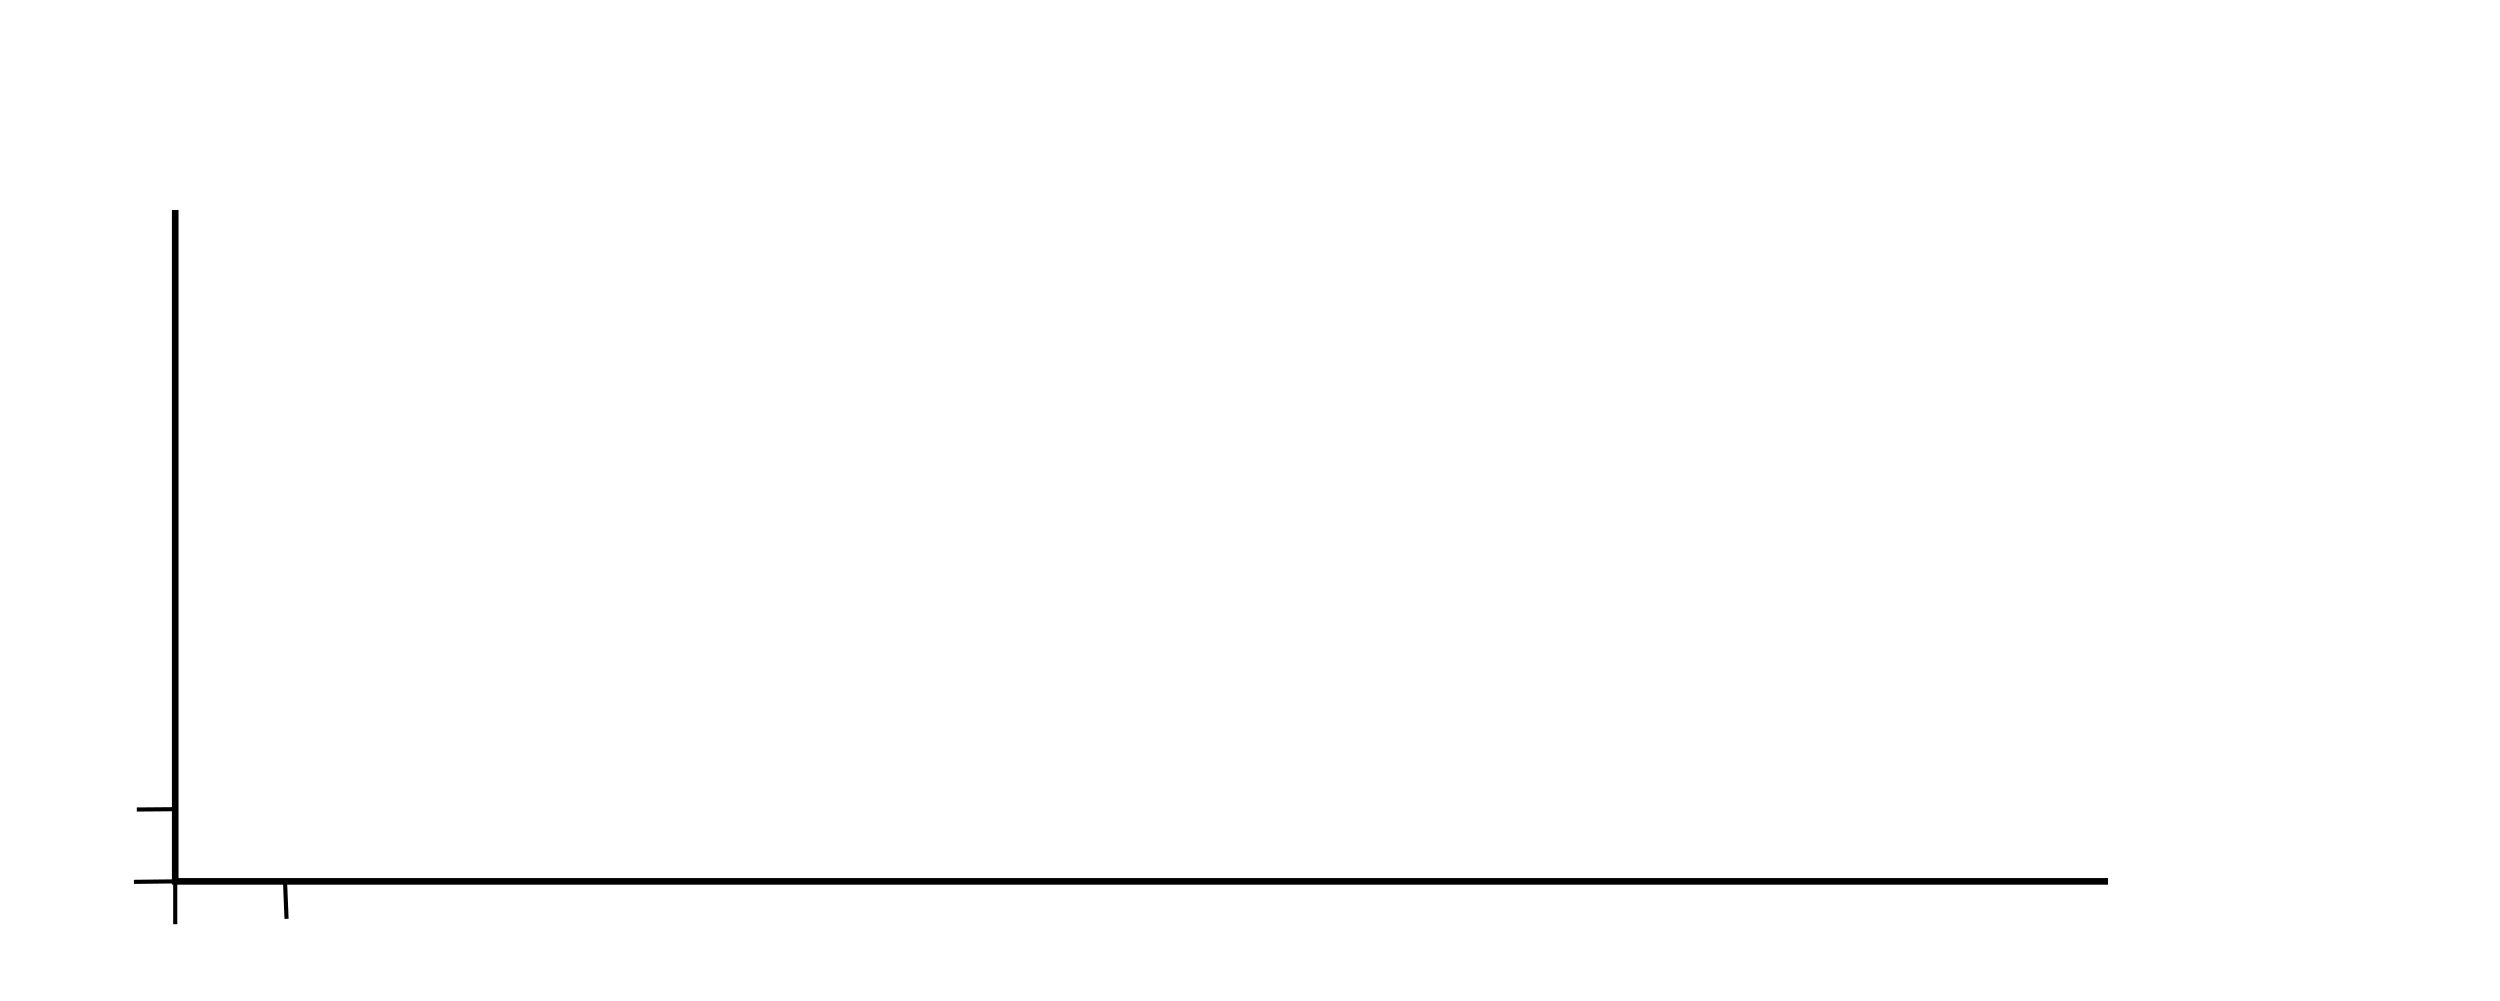
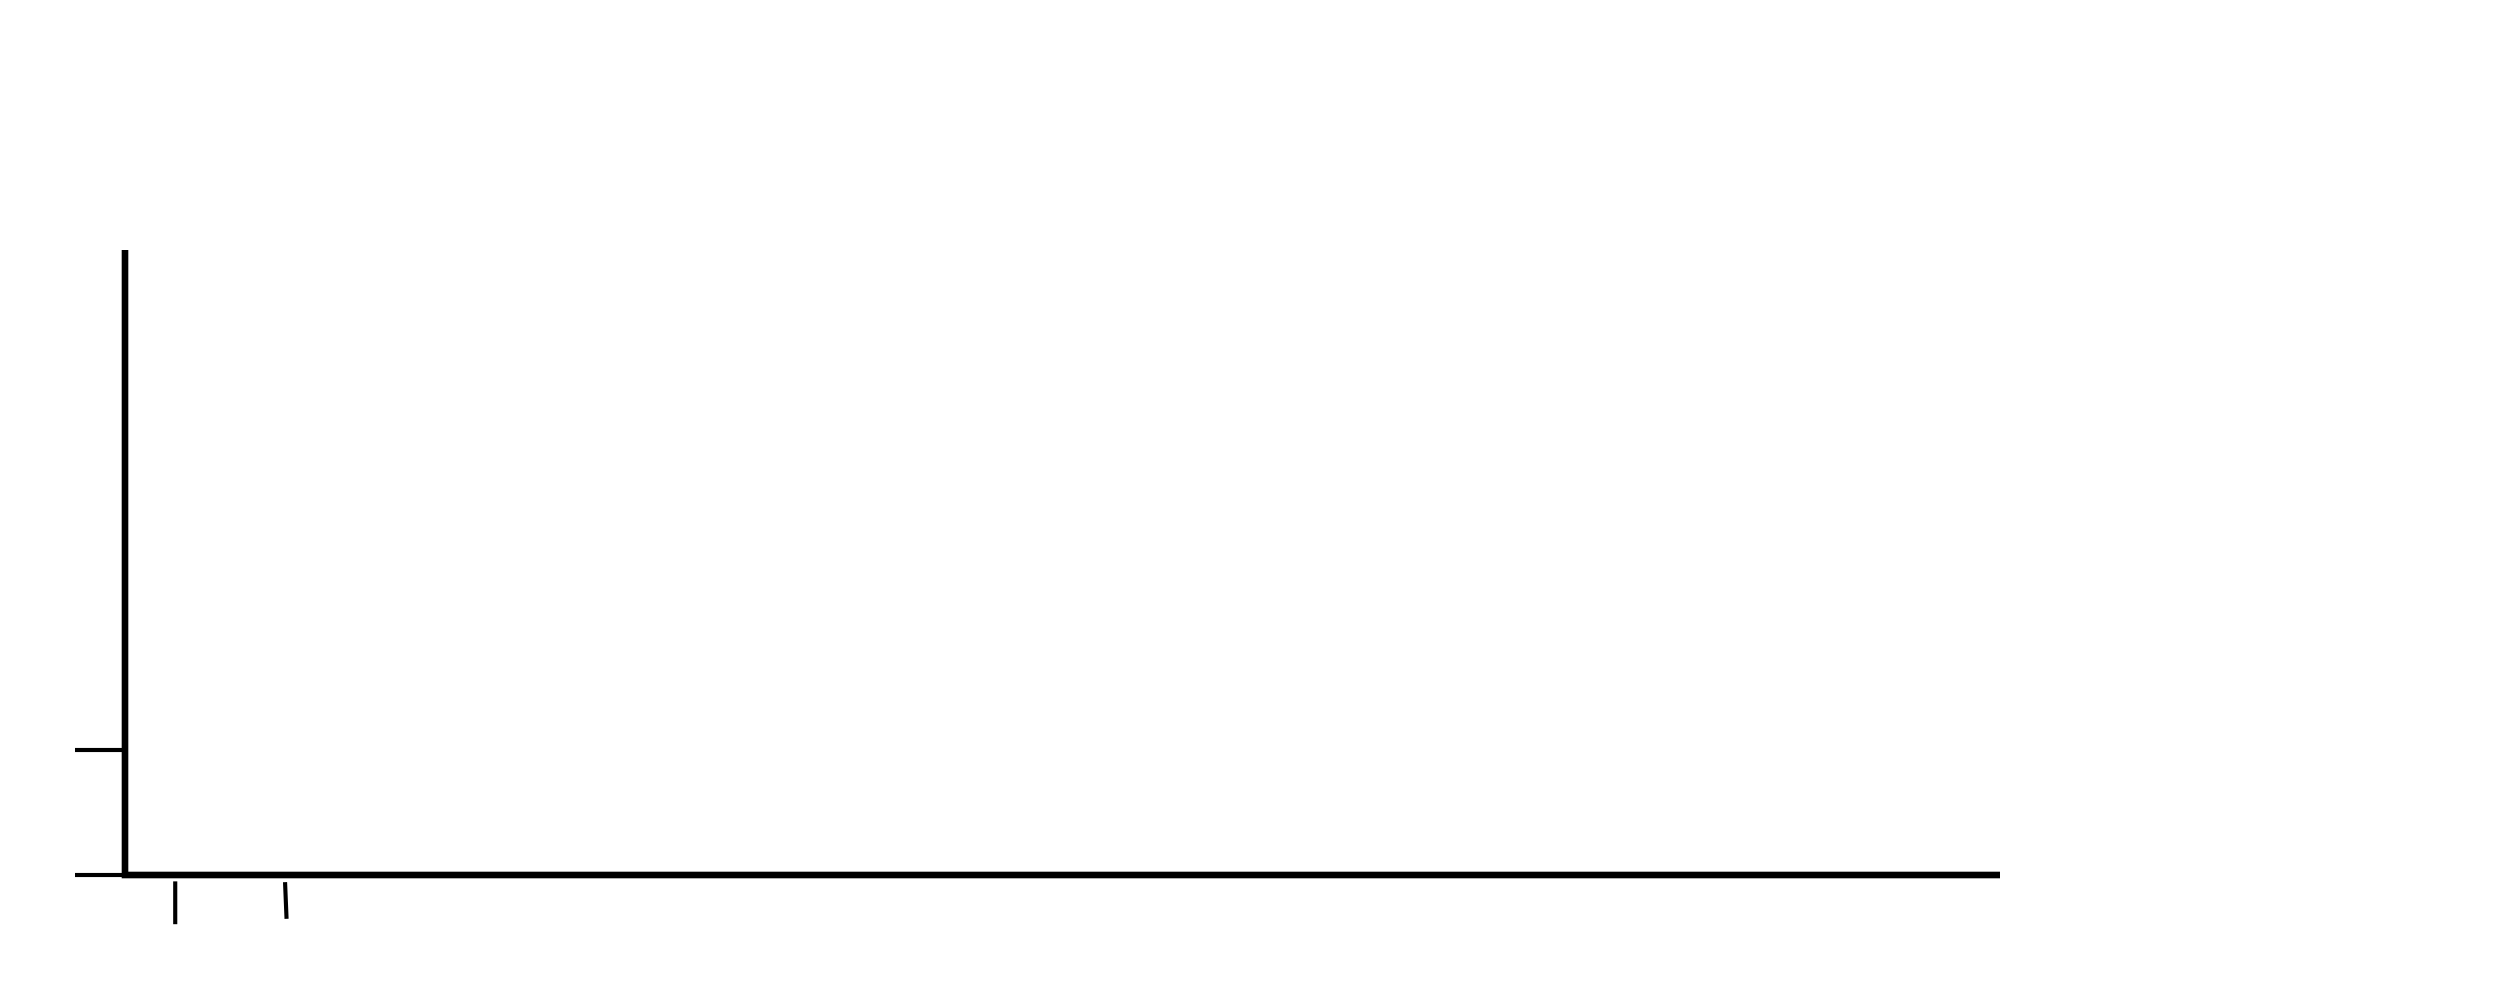
<svg xmlns="http://www.w3.org/2000/svg" width="100mm" height="40mm" viewBox="0 0 100 40" version="1.1" id="svg5">
  <defs id="defs2" />
  <g id="layer1">
-     <path style="fill:none;stroke:#000000;stroke-width:0.265px;stroke-linecap:butt;stroke-linejoin:miter;stroke-opacity:1" d="M 7.009,8.401 V 35.255 H 84.321" id="path881" />
+     <path style="fill:none;stroke:#000000;stroke-width:0.265px;stroke-linecap:butt;stroke-linejoin:miter;stroke-opacity:1" d="M 5,10 V 35 H 80" id="path881" />
    <g id="g1165">
-       <path style="fill:none;stroke:#000000;stroke-width:0.165;stroke-linecap:butt;stroke-linejoin:miter;stroke-miterlimit:4;stroke-dasharray:none;stroke-opacity:1" d="m 6.984,32.368 -1.512,0.012" id="path1082" />
-       <path style="fill:none;stroke:#000000;stroke-width:0.165;stroke-linecap:butt;stroke-linejoin:miter;stroke-miterlimit:4;stroke-dasharray:none;stroke-opacity:1" d="M 7.009,35.255 5.358,35.274" id="path1078" />
+       <path style="fill:none;stroke:#000000;stroke-width:0.165;stroke-linecap:butt;stroke-linejoin:miter;stroke-miterlimit:4;stroke-dasharray:none;stroke-opacity:1" d="M 5,35 H 3" id="path1082" />
+       <path style="fill:none;stroke:#000000;stroke-width:0.165;stroke-linecap:butt;stroke-linejoin:miter;stroke-miterlimit:4;stroke-dasharray:none;stroke-opacity:1" d="M 5,30 H 3" id="path1078" />
    </g>
    <g id="g1169">
      <path style="fill:none;stroke:#000000;stroke-width:0.165;stroke-linecap:butt;stroke-linejoin:miter;stroke-miterlimit:4;stroke-dasharray:none;stroke-opacity:1" d="m 7.009,35.255 v 1.713" id="path1076" />
      <path style="fill:none;stroke:#000000;stroke-width:0.165;stroke-linecap:butt;stroke-linejoin:miter;stroke-miterlimit:4;stroke-dasharray:none;stroke-opacity:1" d="m 11.402,35.286 0.06,1.467" id="path1080" />
    </g>
  </g>
</svg>
